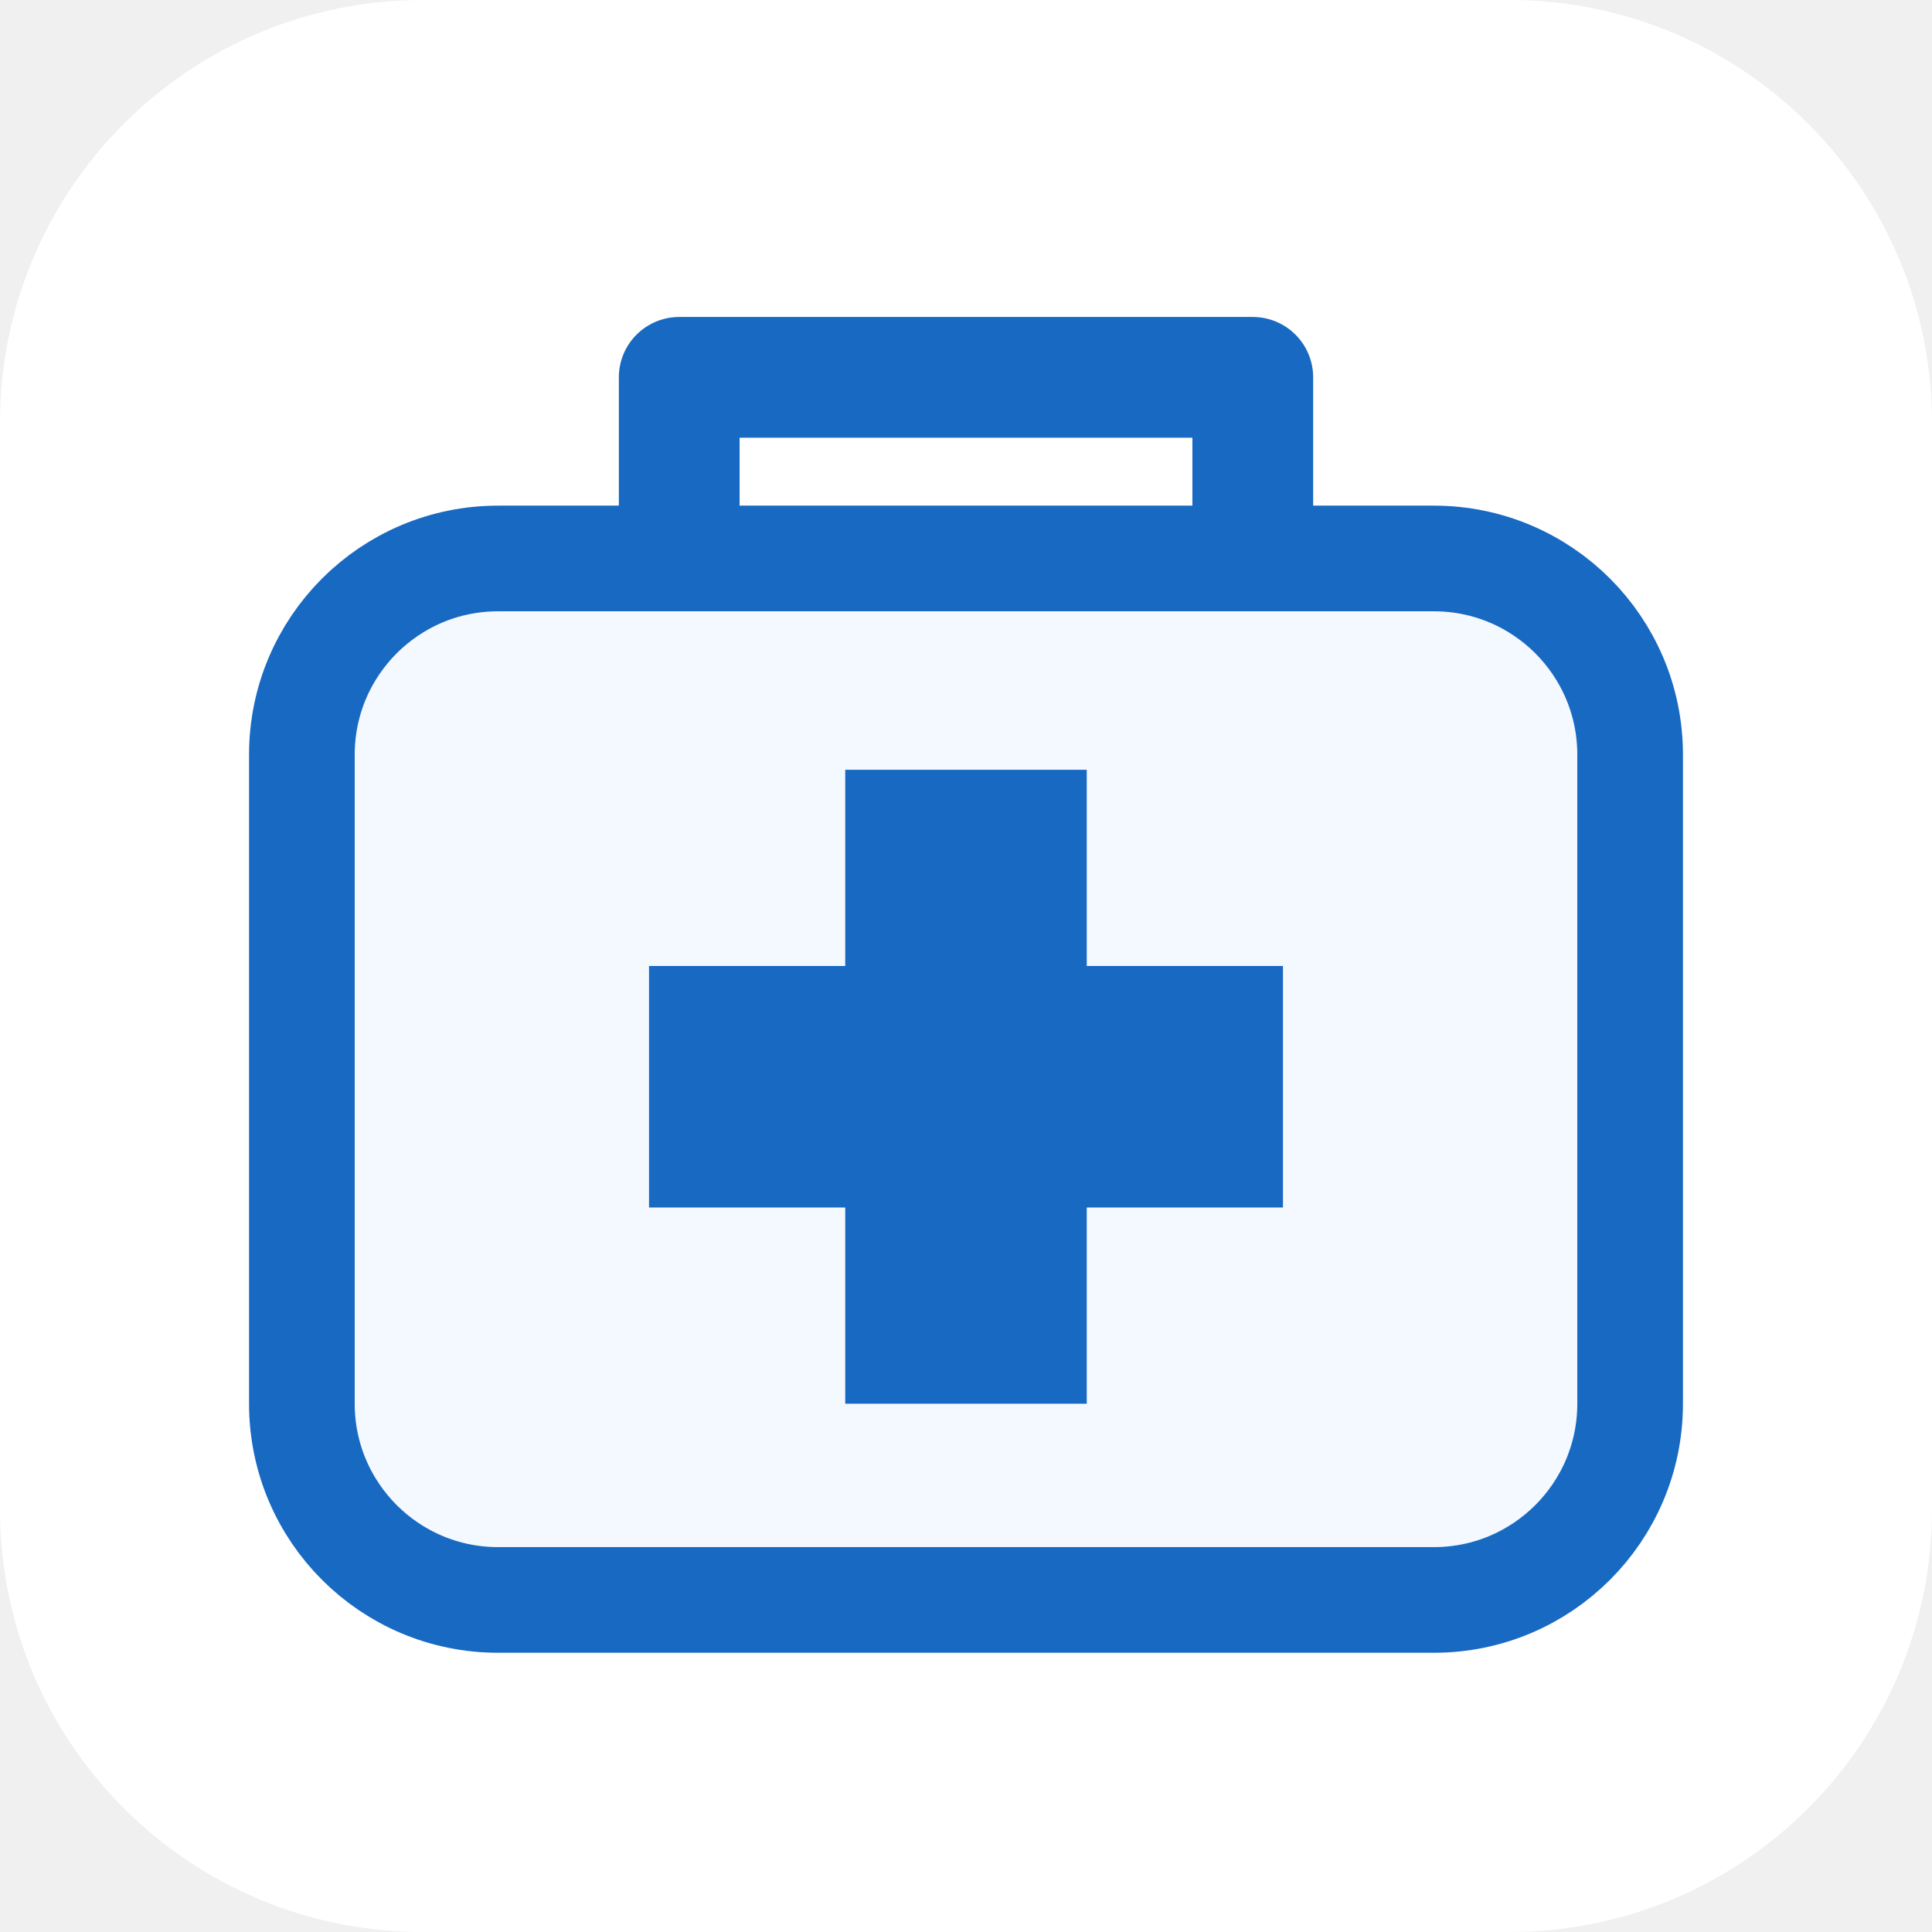
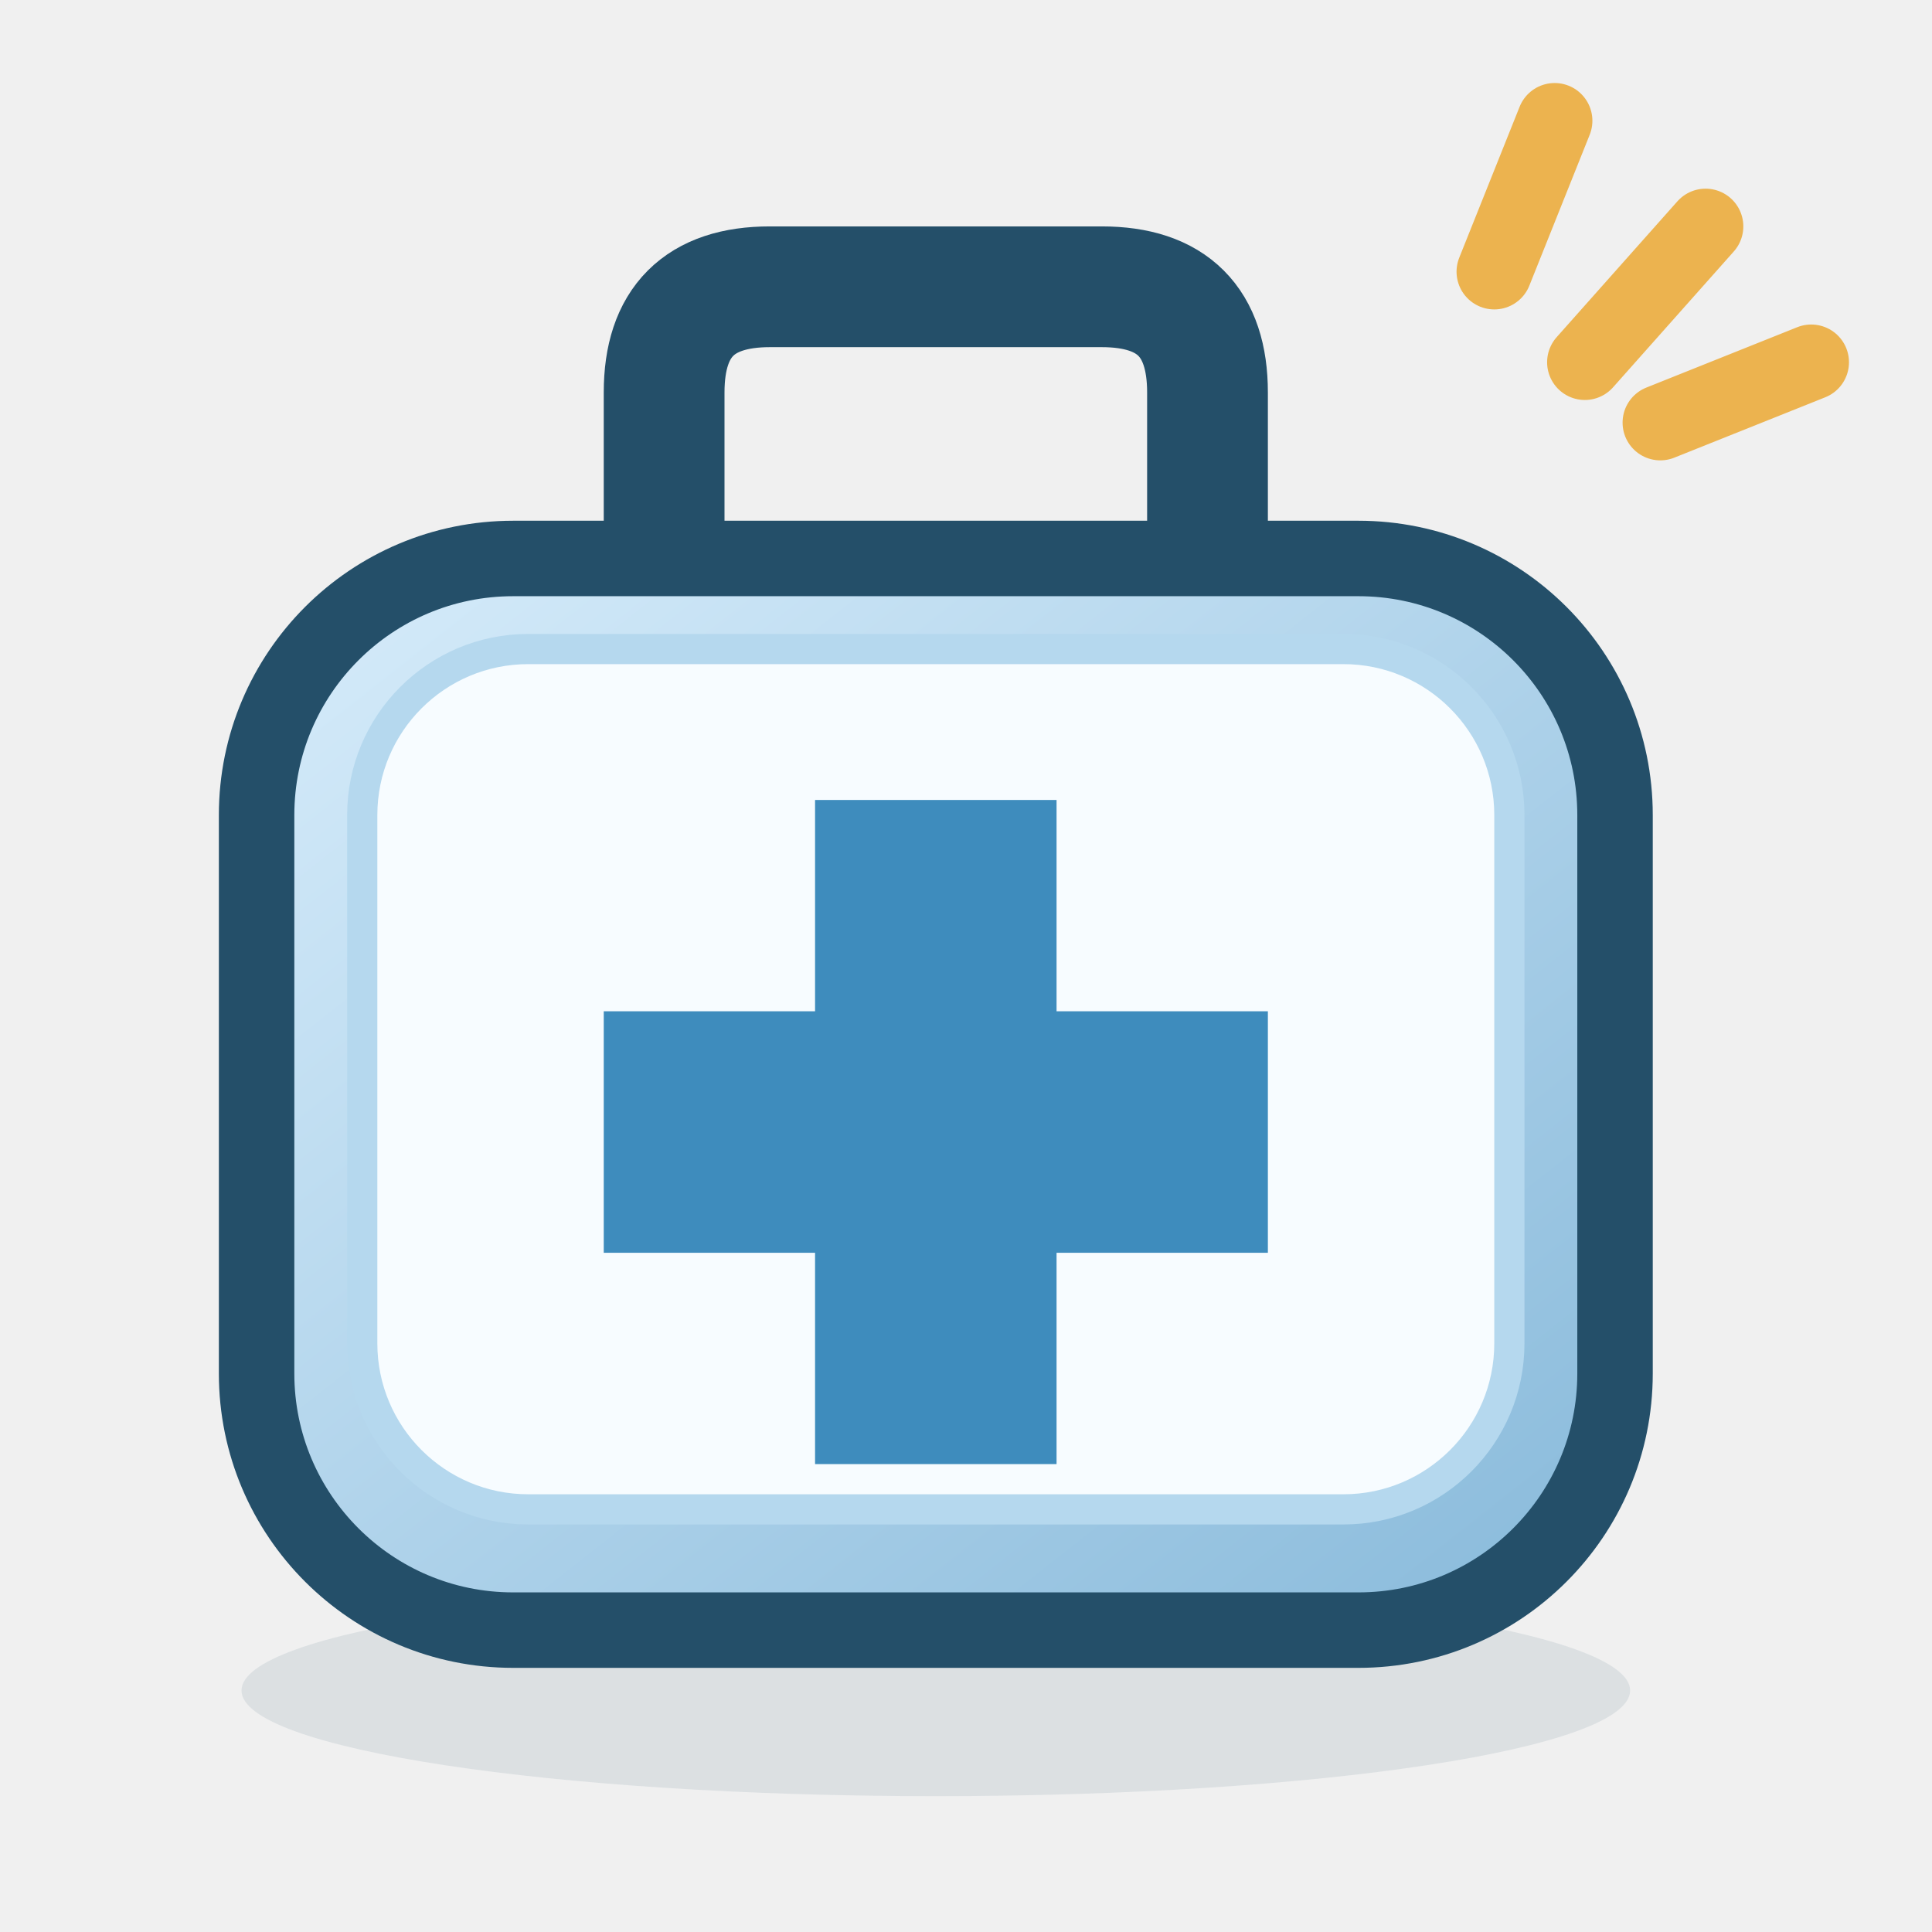
- <svg xmlns="http://www.w3.org/2000/svg" width="128" height="128" viewBox="0 0 128 128">
-   <rect width="128" height="128" rx="28" fill="white" />
-   <path d="M45 36V25h38v11" fill="none" stroke="#1769c2" stroke-width="8" stroke-linejoin="round" />
-   <rect x="20" y="37" width="88" height="69" rx="13" fill="#f4f8ff" stroke="#1769c2" stroke-width="7" />
-   <path d="M56 51h16v13h13v16H72v13H56V80H43V64h13z" fill="#1769c2" />
+ <svg xmlns="http://www.w3.org/2000/svg" viewBox="0 0 128 128">
+   <defs>
+     <linearGradient id="b" x2="1" y2="1">
+       <stop stop-color="#d8edfb" />
+       <stop offset="1" stop-color="#87b9da" />
+     </linearGradient>
+   </defs>
+   <ellipse cx="62" cy="112" rx="46" ry="7" fill="#244f69" opacity=".1" />
+   <path d="M44 37V26q0-7 7-7h22q7 0 7 7v11" fill="none" stroke="#244f69" stroke-width="8" stroke-linejoin="round" />
+   <rect x="17" y="37" width="90" height="71" rx="17" fill="url(#b)" stroke="#244f69" stroke-width="5" />
+   <rect x="24" y="43" width="76" height="57" rx="11" fill="#f7fcff" stroke="#b5d8ee" stroke-width="2" />
+   <path d="M54 53h16v14h14v16H70v14H54V83H40V67h14Z" fill="#3e8cbd" />
+   <path d="m99 18 4-10m7 20 10-4m-15 0 8-9" fill="none" stroke="#ecb34f" stroke-width="5" stroke-linecap="round" />
</svg>
